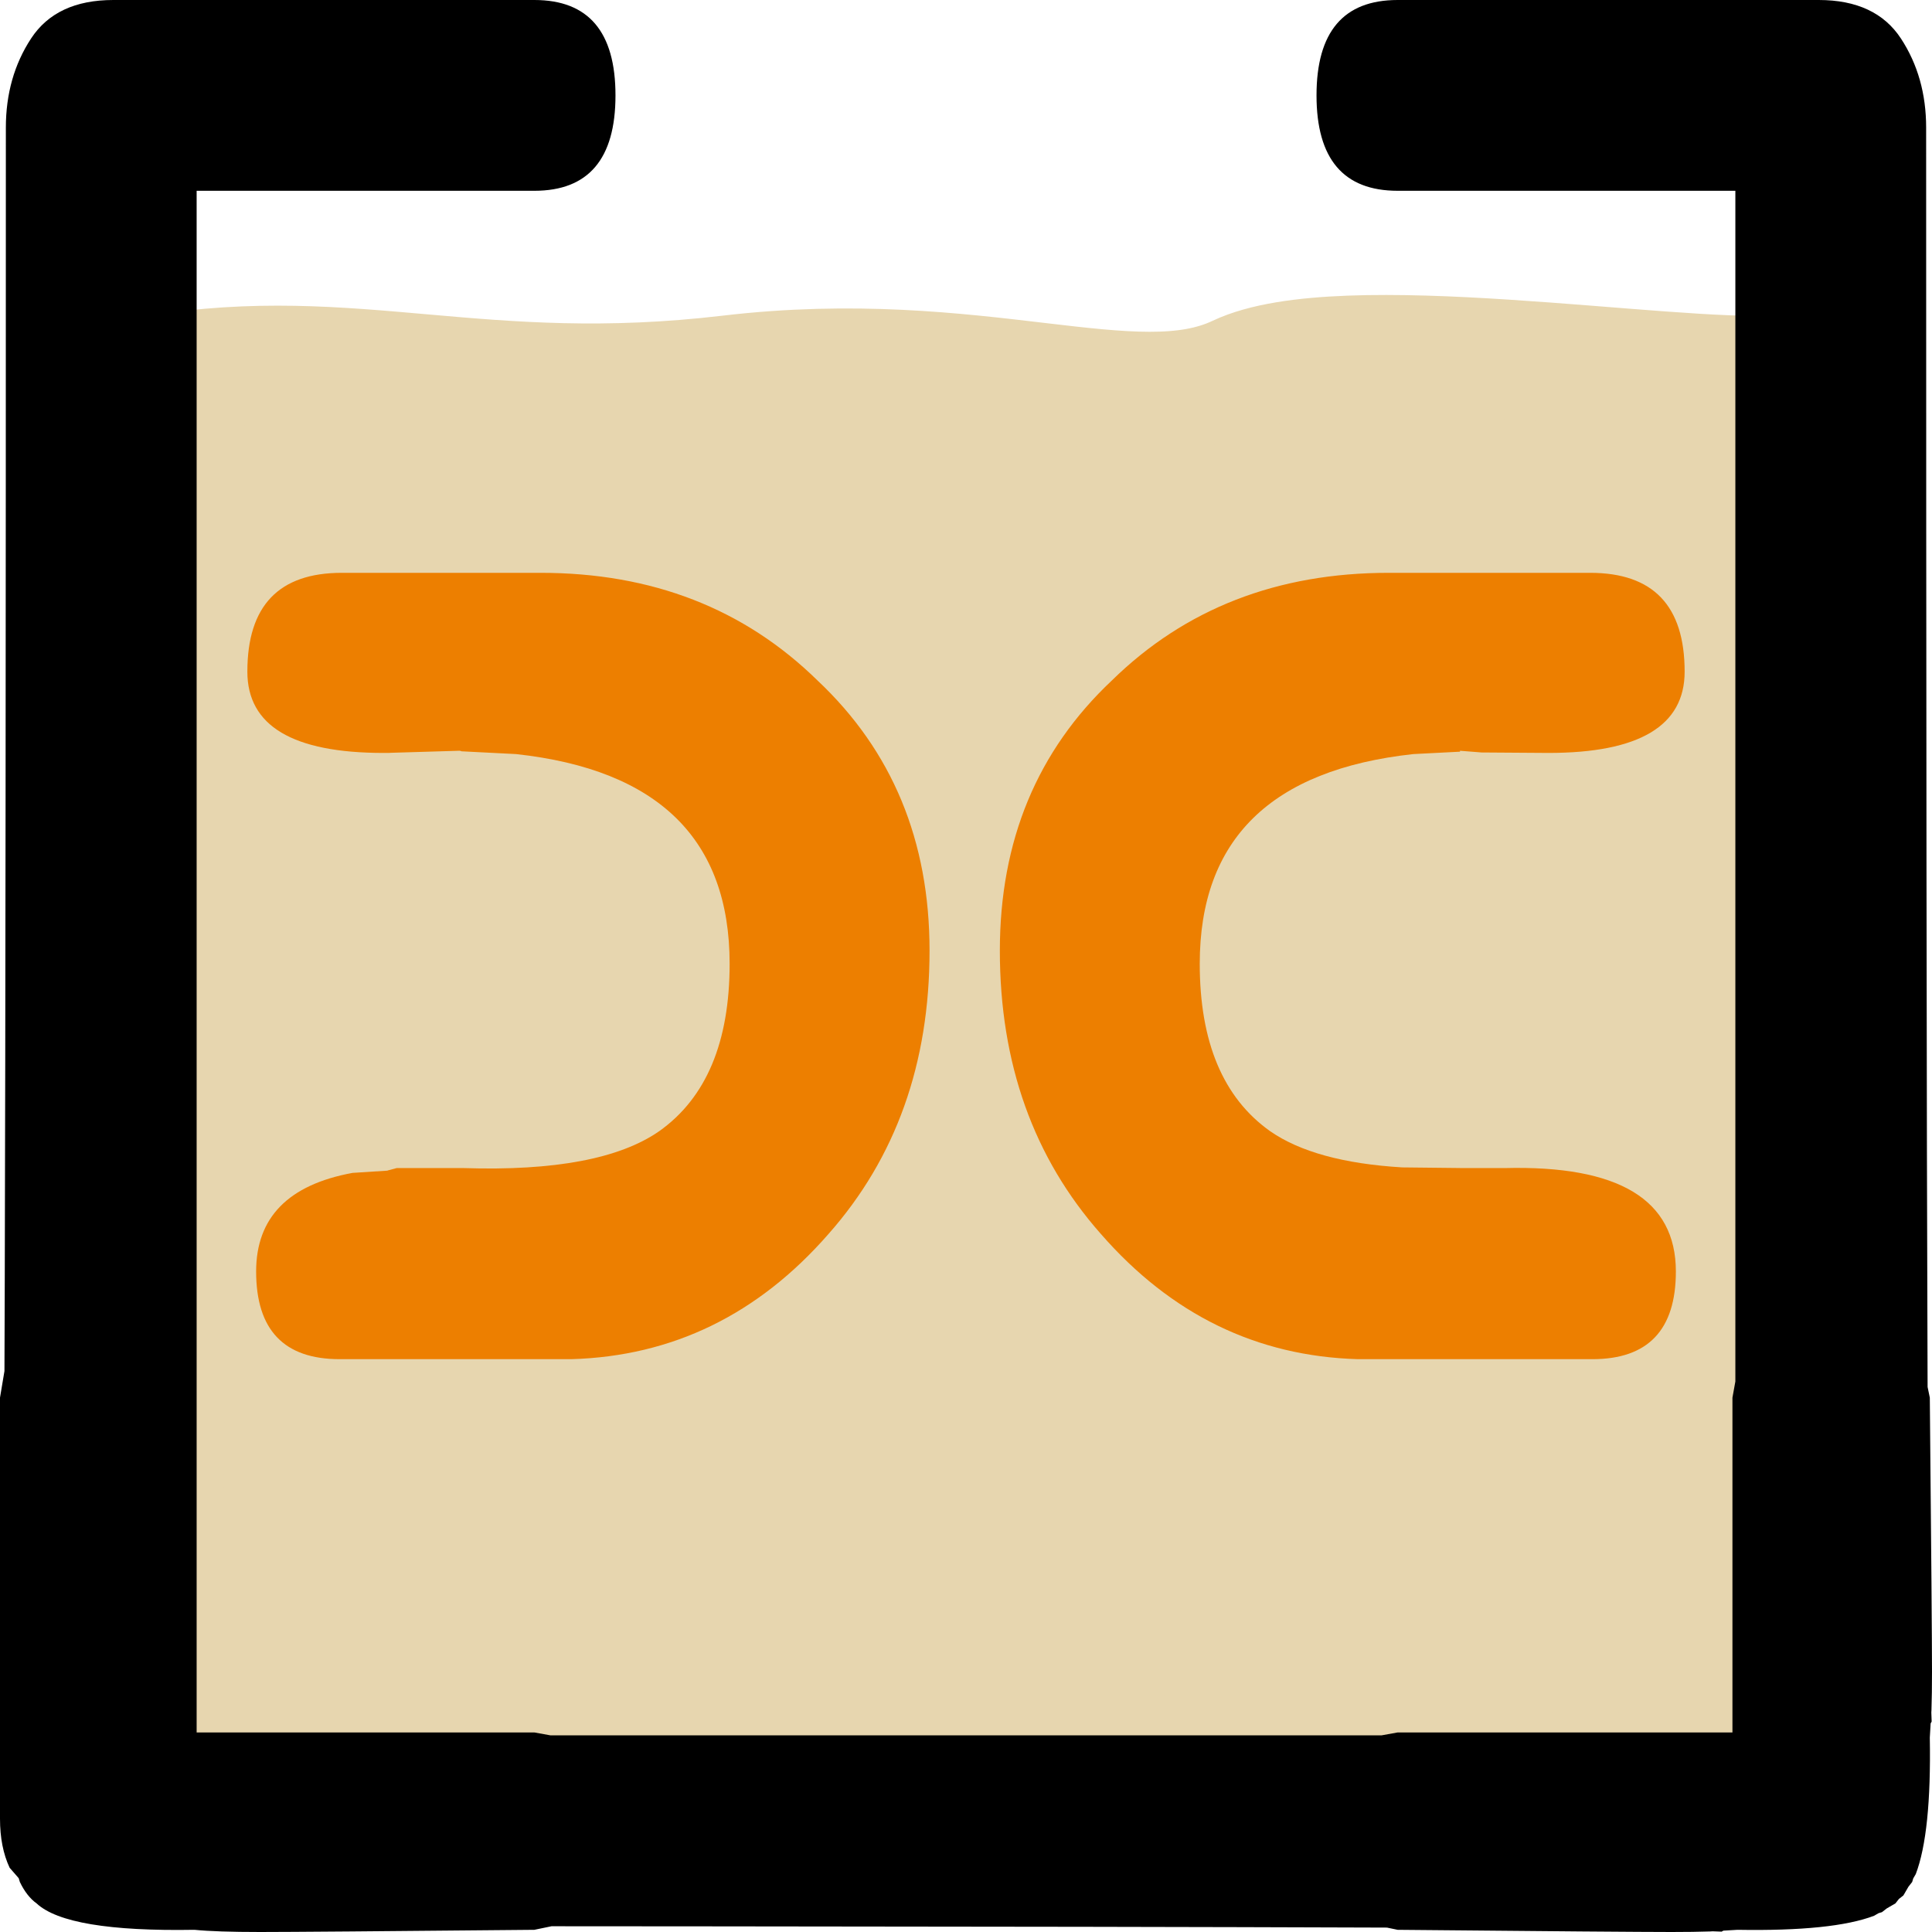
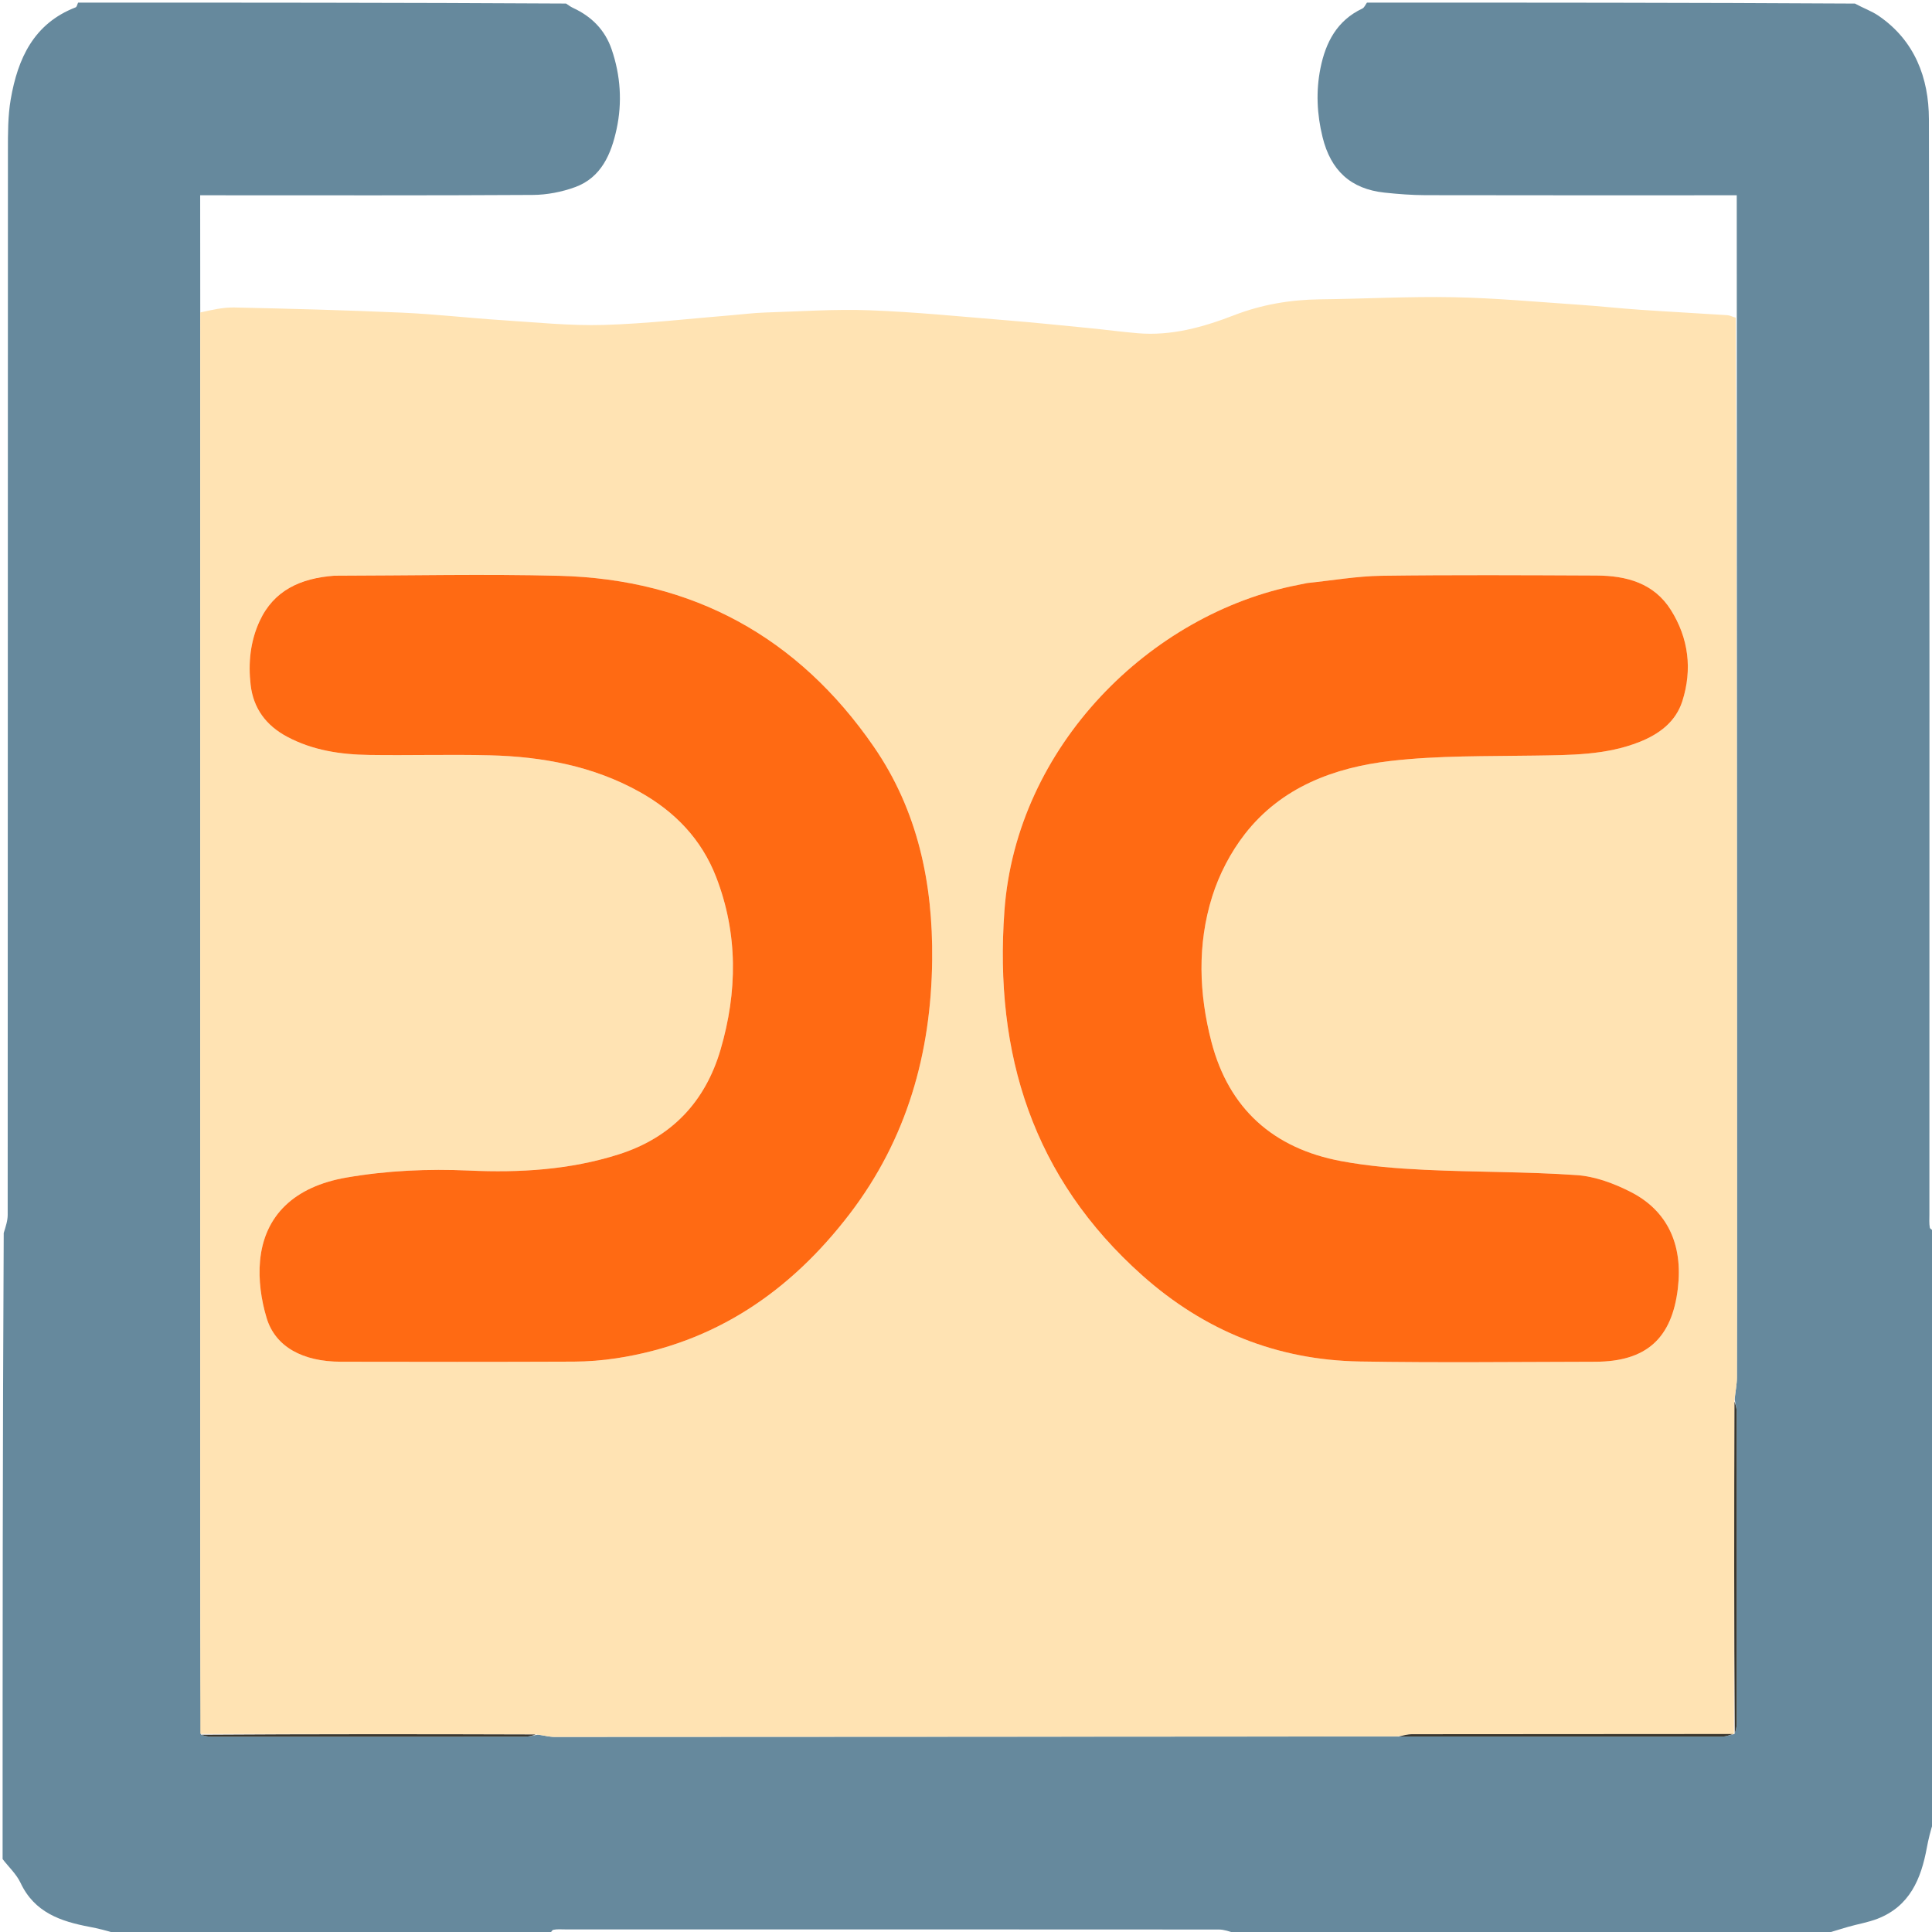
- <svg xmlns="http://www.w3.org/2000/svg" width="742" height="742" xml:space="preserve" overflow="hidden">
-   <defs>
-     <clipPath id="clip0">
-       <rect x="1940" y="881" width="742" height="742" />
-     </clipPath>
-   </defs>
-   <g clip-path="url(#clip0)" transform="translate(-1940 -881)">
-     <path d="M2000 1025C2073.97 1023.44 2108.83 1043.3 2195.21 1025 2281.58 1006.7 2359.28 1032.3 2415.33 1025 2471.39 1017.7 2562.18 1032.61 2623 1025 2635.15 1087.64 2611.34 1153.43 2623 1196.37 2634.66 1239.3 2620.93 1313.85 2623 1367.73 2625.07 1421.62 2608.91 1510.02 2623 1555 2543.47 1573.17 2515.81 1553.67 2434.02 1555 2352.24 1556.33 2275.94 1543 2226.36 1555 2176.78 1567 2082.47 1534.25 2000 1555 1988.23 1501.26 2014.49 1413.01 2000 1373.03 1985.51 1333.06 2007.61 1265.02 2000 1206.97 1992.39 1148.92 2018.82 1108.76 2000 1025Z" fill="#E7D6AF" fill-rule="evenodd" />
-     <path d="M2000 1025C2075.78 1012.62 2124.35 1036.29 2220.13 1025 2315.91 1013.71 2375.65 1043.8 2415.33 1025 2455.01 1006.2 2580.1 1027.65 2623 1025 2642.67 1082.27 2622.7 1120.59 2623 1201.67 2623.3 1282.74 2604.81 1302.86 2623 1367.73 2641.19 1432.61 2614 1515.31 2623 1555 2528.63 1571.19 2506.12 1553.49 2402.87 1555 2299.63 1556.51 2239 1544.97 2182.75 1555 2126.5 1565.03 2054.04 1546.48 2000 1555 1988.34 1512.14 2011.89 1465.78 2000 1383.63 1988.11 1301.48 2007.75 1254.54 2000 1196.37 1992.25 1138.2 2001.16 1107.34 2000 1025Z" stroke="#E7D6AF" stroke-width="45.833" stroke-miterlimit="8" fill="none" fill-rule="evenodd" />
-     <path d="M2071.28 1101 2088.86 1101 2089.72 1101 2117.17 1101 2117.5 1101 2147.66 1101C2190.41 1101 2225.84 1114.78 2253.97 1142.34 2282.66 1169.33 2297 1203.92 2297 1246.09 2297 1289.4 2284.06 1325.67 2258.19 1354.92 2231.19 1385.85 2198.28 1401.87 2159.47 1403L2117.5 1403 2117.5 1403 2089.72 1403 2088.86 1403 2070.44 1403C2049.06 1403 2038.37 1391.77 2038.37 1369.32 2038.37 1348.62 2050.71 1336 2075.39 1331.46L2088.86 1330.59 2088.86 1330.54 2092.34 1329.61 2117.17 1329.61 2117.17 1329.61 2118.13 1329.61C2153 1330.73 2178.03 1326 2193.22 1315.41 2211.22 1302.62 2220.22 1281.2 2220.22 1251.14 2220.22 1203.42 2192.87 1176.57 2138.18 1170.61L2117.17 1169.54 2117.17 1169.47 2116.51 1169.33 2089.72 1170.13 2089.72 1170.16 2087.31 1170.17C2052.44 1170.17 2035 1159.77 2035 1138.96 2035 1113.65 2047.09 1101 2071.28 1101Z" fill="#ED7F00" fill-rule="evenodd" />
-     <path d="M2473.32 1101 2499.87 1101 2500.73 1101 2508.66 1101 2508.98 1101 2550.72 1101C2574.91 1101 2587 1113.65 2587 1138.96 2587 1159.77 2569.57 1170.17 2534.7 1170.17L2508.66 1169.99 2508.66 1169.96 2500.73 1169.34 2500.73 1169.69 2482.8 1170.61C2428.11 1176.57 2400.77 1203.42 2400.77 1251.14 2400.77 1281.2 2409.77 1302.62 2427.76 1315.41 2439.15 1323.35 2456.08 1328 2478.54 1329.35L2500.73 1329.59 2500.73 1329.61 2508.66 1329.61 2508.98 1329.61 2517.82 1329.61C2561.69 1328.48 2583.63 1341.72 2583.63 1369.32 2583.63 1391.77 2572.94 1403 2551.57 1403L2508.98 1403 2508.66 1403 2500.73 1403 2499.87 1403 2461.51 1403C2422.7 1401.88 2389.8 1385.85 2362.81 1354.92 2336.94 1325.67 2324 1289.4 2324 1246.09 2324 1203.92 2338.34 1169.33 2367.02 1142.34 2395.14 1114.78 2430.58 1101 2473.32 1101Z" fill="#ED7F00" fill-rule="evenodd" />
-     <path d="M2476.78 881 2638.49 881C2653.08 881 2663.61 885.93 2670.07 895.792 2676.53 905.653 2679.75 917.062 2679.75 930.02 2679.75 1149.32 2679.93 1308.59 2680.29 1407.84L2680.31 1413.69 2681.16 1417.78C2681.72 1476.73 2682 1511.83 2682 1523.06 2682 1528.67 2681.93 1533.58 2681.79 1537.79L2681.74 1538.7 2681.86 1542.19 2681.48 1542.88 2681.16 1548.32C2681.58 1572.75 2679.78 1590.22 2675.77 1600.75L2674.78 1602.45 2674.39 1603.78 2672.95 1605.62 2671.01 1608.96 2669.3 1610.3 2667.96 1612.01 2664.62 1613.95 2662.78 1615.38 2661.46 1615.78 2659.75 1616.77C2649.22 1620.78 2631.75 1622.58 2607.32 1622.16L2601.88 1622.48 2601.19 1622.86 2597.71 1622.73 2596.8 1622.79C2592.58 1622.93 2587.67 1623 2582.06 1623 2570.83 1623 2535.73 1622.72 2476.78 1622.16L2472.68 1621.31 2466.84 1621.29C2404.81 1621.06 2319.34 1620.91 2210.41 1620.83L2151.82 1620.79 2145.22 1622.16C2086.27 1622.72 2051.17 1623 2039.94 1623 2028.71 1623 2020.29 1622.72 2014.68 1622.16 1982.11 1622.72 1961.9 1619.34 1954.04 1612.01 1951.51 1610.18 1949.37 1607.44 1947.62 1603.78L1947.18 1602.33 1943.7 1598.33C1941.23 1593.07 1940 1586.78 1940 1579.48L1940 1417.78 1941.71 1407.57 1941.83 1372.53C1942.11 1272.46 1942.25 1124.96 1942.25 930.02 1942.25 917.062 1945.47 905.653 1951.93 895.792 1958.39 885.931 1968.92 881 1983.52 881L2145.22 881C2166 881 2176.38 893.212 2176.38 917.637 2176.38 942.062 2166 954.274 2145.22 954.274L2015.52 954.274 2015.52 1546.36 2145.22 1546.36 2151.42 1547.48 2470.58 1547.48 2476.78 1546.36 2605.36 1546.36 2605.36 1417.78 2606.48 1411.57 2606.48 954.273 2476.78 954.273C2456 954.273 2445.62 942.061 2445.62 917.637 2445.62 893.212 2456 881 2476.78 881Z" fill-rule="evenodd" />
-   </g>
+ <svg xmlns="http://www.w3.org/2000/svg" version="1.1" id="Layer_1" x="0px" y="0px" width="100%" viewBox="0 0 742 742" enable-background="new 0 0 742 742" xml:space="preserve">
+   <path fill="#66899D" opacity="1" stroke="none" d=" M211,743  C155.646,743 100.292,743 44.549,742.587  C40.909,741.451 37.673,740.639 34.401,740.022  C23.315,737.932 13.244,734.513 7.904,723.154  C6.313,719.769 3.34,717.033 1,714  C1,633.979 1,553.958 1.43,473.535  C2.239,470.955 2.951,468.778 2.952,466.599  C3.005,330.358 2.986,194.116 3.042,57.874  C3.045,51.269 3.007,44.55 4.129,38.083  C6.824,22.539 12.913,9.057 29.048,2.824  C29.528,2.638 29.69,1.626 30,1  C92.354,1 154.708,1 217.402,1.363  C218.555,2.183 219.342,2.696 220.185,3.088  C227.239,6.372 232.347,11.506 234.893,18.919  C238.338,28.953 239.023,39.341 236.802,49.602  C234.751,59.081 230.972,68.167 220.91,71.855  C215.77,73.738 210.042,74.835 204.571,74.868  C164.107,75.113 123.64,75 83.175,75  C81.246,75 79.318,75 76.877,75  C76.877,90.342 76.877,104.967 76.906,120.001  C76.92,274.609 76.903,428.806 76.895,583.003  C76.893,610.645 76.929,638.287 77.233,666.249  C78.663,666.711 79.809,666.98 80.955,666.98  C121.256,667.002 161.558,667.007 201.86,666.967  C203.306,666.965 204.751,666.493 206.601,666.215  C208.964,666.496 210.922,667.068 212.879,667.067  C320.828,667.036 428.777,666.956 537.211,666.92  C578.929,666.972 620.163,666.997 661.396,666.954  C662.943,666.952 664.488,666.285 666.033,665.98  C666.032,666.032 665.928,666.034 666.247,665.754  C666.711,664.328 666.98,663.183 666.98,662.037  C667.002,622.071 667.007,582.105 666.967,542.14  C666.965,540.694 666.493,539.249 666.216,537.399  C666.497,534.371 667.059,531.749 667.068,529.125  C667.138,506.813 667.111,484.5 667.108,462.187  C667.091,348.792 667.073,235.397 667.034,121.533  C667.014,105.832 667.014,90.598 667.014,75  C664.284,75 662.313,75 660.341,75  C622.739,75 585.138,75.039 547.536,74.957  C542.269,74.945 536.983,74.535 531.742,73.977  C518.744,72.592 511.083,65.475 507.933,52.643  C505.775,43.851 505.357,35.042 507.126,26.218  C509.115,16.3 513.465,7.883 523.213,3.288  C523.995,2.92 524.413,1.781 525,1  C587.354,1 649.708,1 712.409,1.371  C715.652,3.148 718.773,4.225 721.408,6.017  C735.384,15.524 740.777,29.956 740.813,45.72  C741.134,185.969 741,326.219 741.003,466.469  C741.003,468.134 740.875,469.828 741.154,471.449  C741.258,472.054 742.355,472.488 743,473  C743,548.354 743,623.708 742.587,699.45  C741.448,703.104 740.618,706.351 740.015,709.64  C737.82,721.605 733.445,732.096 721.094,736.903  C717.474,738.312 713.556,738.946 709.798,740.017  C706.515,740.952 703.265,742.001 700,743  C624.979,743 549.958,743 474.535,742.57  C472.124,741.761 470.115,741.049 468.106,741.048  C384.412,740.992 300.717,741 217.023,741.003  C215.527,741.003 213.992,740.859 212.551,741.153  C211.934,741.279 211.511,742.355 211,743 z" />
+   <path fill="#FFE3B3" opacity="1" stroke="none" d=" M76.906,120.001  C81.245,119.061 85.625,117.996 89.98,118.09  C111.498,118.559 133.02,119.125 154.521,120.082  C167.307,120.65 180.05,122.141 192.828,122.965  C205.838,123.804 218.891,125.161 231.883,124.793  C248.432,124.323 264.939,122.351 281.463,121.021  C285.553,120.691 289.636,120.161 293.732,120.033  C307.159,119.612 320.616,118.667 334.015,119.166  C351.557,119.82 369.061,121.588 386.571,123.013  C397.181,123.876 407.773,124.968 418.368,126.011  C424.552,126.619 430.716,127.451 436.907,127.976  C449.895,129.077 462.016,125.679 474.004,121.047  C484.534,116.979 495.571,115.098 506.92,114.965  C524.012,114.765 541.11,113.82 558.187,114.149  C574.278,114.46 590.348,115.956 606.421,117.038  C614.277,117.566 622.109,118.438 629.965,118.976  C641.126,119.742 652.299,120.325 663.462,121.051  C664.387,121.111 665.28,121.661 666.621,121.992  C667.073,235.397 667.091,348.792 667.108,462.187  C667.111,484.5 667.138,506.813 667.068,529.125  C667.059,531.749 666.497,534.371 666.115,537.882  C666.002,581.192 665.965,623.613 665.928,666.034  C665.928,666.034 666.032,666.032 665.562,666.01  C624.191,665.992 583.29,665.984 542.389,666.037  C540.501,666.04 538.614,666.587 536.726,666.881  C428.777,666.956 320.828,667.036 212.879,667.067  C210.922,667.068 208.964,666.496 206.118,666.115  C162.469,666.003 119.709,665.966 76.948,665.929  C76.929,638.287 76.893,610.645 76.895,583.003  C76.903,428.806 76.92,274.609 76.906,120.001 M501.526,223.995  C500.552,224.205 499.582,224.433 498.604,224.623  C441.881,235.629 390.331,286.521 385.757,349.816  C381.782,404.811 396.656,452.372 438.737,489.855  C462.57,511.085 490.405,522.348 522.214,522.891  C552.363,523.406 582.528,523.041 612.686,522.988  C632.268,522.953 642.162,514.052 644.416,494.649  C646.346,478.039 640.454,465.044 626.387,457.828  C619.986,454.545 612.671,451.806 605.596,451.314  C586.193,449.964 566.686,450.203 547.245,449.277  C536.474,448.764 525.618,447.908 515.04,445.927  C489.118,441.072 471.954,425.893 465.257,400.122  C460.45,381.621 459.799,362.72 465.538,344.381  C468.206,335.855 472.611,327.376 478.094,320.327  C492.123,302.292 512.445,294.748 534.145,292.239  C552.404,290.129 570.972,290.488 589.411,290.189  C603.077,289.968 616.723,290.088 629.696,284.934  C637.248,281.934 643.592,277.215 646.123,269.264  C650.005,257.074 648.524,245.105 641.719,234.276  C635.19,223.888 624.58,221.087 613.114,221.037  C585.623,220.917 558.127,220.759 530.64,221.131  C521.208,221.259 511.797,222.917 501.526,223.995 M127.814,221.136  C115.424,222.093 105.174,226.704 99.691,238.579  C96.125,246.305 95.283,254.66 96.259,263.043  C97.313,272.095 102.214,278.665 110.313,282.972  C120.154,288.205 130.81,289.778 141.693,289.942  C157.163,290.176 172.647,289.699 188.111,290.081  C208.285,290.578 227.852,294.2 245.715,304.176  C259.181,311.696 269.452,322.321 275.075,336.914  C283.482,358.73 283.198,380.98 276.755,403.044  C270.88,423.165 257.874,436.951 237.451,443.403  C218.749,449.312 199.549,450.442 180.218,449.566  C164.351,448.848 148.571,449.564 133.032,452.254  C113.016,455.719 101.484,466.853 99.876,484.219  C99.206,491.453 100.293,499.26 102.418,506.247  C105.781,517.304 116.331,522.952 130.861,522.983  C160.684,523.046 190.507,523.065 220.33,522.943  C225.803,522.921 231.325,522.481 236.736,521.657  C274.482,515.912 303.575,495.987 326.371,466.152  C348.319,437.427 357.61,404.485 358.007,368.701  C358.334,339.261 352.503,311.321 335.603,286.802  C306.519,244.61 265.995,222.436 214.715,221.143  C186.078,220.421 157.407,221.065 127.814,221.136 z" />
+   <path fill="#3A362C" opacity="1" stroke="none" d=" M77.233,666.249  C119.709,665.966 162.469,666.003 205.713,666.139  C204.751,666.493 203.306,666.965 201.86,666.967  C161.558,667.007 121.256,667.002 80.955,666.98  C79.809,666.98 78.663,666.711 77.233,666.249 z" />
+   <path fill="#3A362C" opacity="1" stroke="none" d=" M537.211,666.92  C538.614,666.587 540.501,666.04 542.389,666.037  C583.29,665.984 624.191,665.992 665.563,665.958  C664.488,666.285 662.943,666.952 661.396,666.954  C620.163,666.997 578.929,666.972 537.211,666.92 z" />
+   <path fill="#3A362C" opacity="1" stroke="none" d=" M666.247,665.754  C665.965,623.613 666.002,581.192 666.139,538.287  C666.493,539.249 666.965,540.694 666.967,542.14  C667.007,582.105 667.002,622.071 666.98,662.037  C666.98,663.183 666.711,664.328 666.247,665.754 z" />
+   <path fill="#FF6A13" opacity="1" stroke="none" d=" M501.951,223.936  C511.797,222.917 521.208,221.259 530.64,221.131  C558.127,220.759 585.623,220.917 613.114,221.037  C624.58,221.087 635.19,223.888 641.719,234.276  C648.524,245.105 650.005,257.074 646.123,269.264  C643.592,277.215 637.248,281.934 629.696,284.934  C616.723,290.088 603.077,289.968 589.411,290.189  C570.972,290.488 552.404,290.129 534.145,292.239  C512.445,294.748 492.123,302.292 478.094,320.327  C472.611,327.376 468.206,335.855 465.538,344.381  C459.799,362.72 460.45,381.621 465.257,400.122  C471.954,425.893 489.118,441.072 515.04,445.927  C525.618,447.908 536.474,448.764 547.245,449.277  C566.686,450.203 586.193,449.964 605.596,451.314  C612.671,451.806 619.986,454.545 626.387,457.828  C640.454,465.044 646.346,478.039 644.416,494.649  C642.162,514.052 632.268,522.953 612.686,522.988  C582.528,523.041 552.363,523.406 522.214,522.891  C490.405,522.348 462.57,511.085 438.737,489.855  C396.656,452.372 381.782,404.811 385.757,349.816  C390.331,286.521 441.881,235.629 498.604,224.623  C499.582,224.433 500.552,224.205 501.951,223.936 z" />
+   <path fill="#FF6A13" opacity="1" stroke="none" d=" M128.283,221.114  C157.407,221.065 186.078,220.421 214.715,221.143  C265.995,222.436 306.519,244.61 335.603,286.802  C352.503,311.321 358.334,339.261 358.007,368.701  C357.61,404.485 348.319,437.427 326.371,466.152  C303.575,495.987 274.482,515.912 236.736,521.657  C231.325,522.481 225.803,522.921 220.33,522.943  C190.507,523.065 160.684,523.046 130.861,522.983  C116.331,522.952 105.781,517.304 102.418,506.247  C100.293,499.26 99.206,491.453 99.876,484.219  C101.484,466.853 113.016,455.719 133.032,452.254  C148.571,449.564 164.351,448.848 180.218,449.566  C199.549,450.442 218.749,449.312 237.451,443.403  C257.874,436.951 270.88,423.165 276.755,403.044  C283.198,380.98 283.482,358.73 275.075,336.914  C269.452,322.321 259.181,311.696 245.715,304.176  C227.852,294.2 208.285,290.578 188.111,290.081  C172.647,289.699 157.163,290.176 141.693,289.942  C130.81,289.778 120.154,288.205 110.313,282.972  C102.214,278.665 97.313,272.095 96.259,263.043  C95.283,254.66 96.125,246.305 99.691,238.579  C105.174,226.704 115.424,222.093 128.283,221.114 z" />
</svg>
